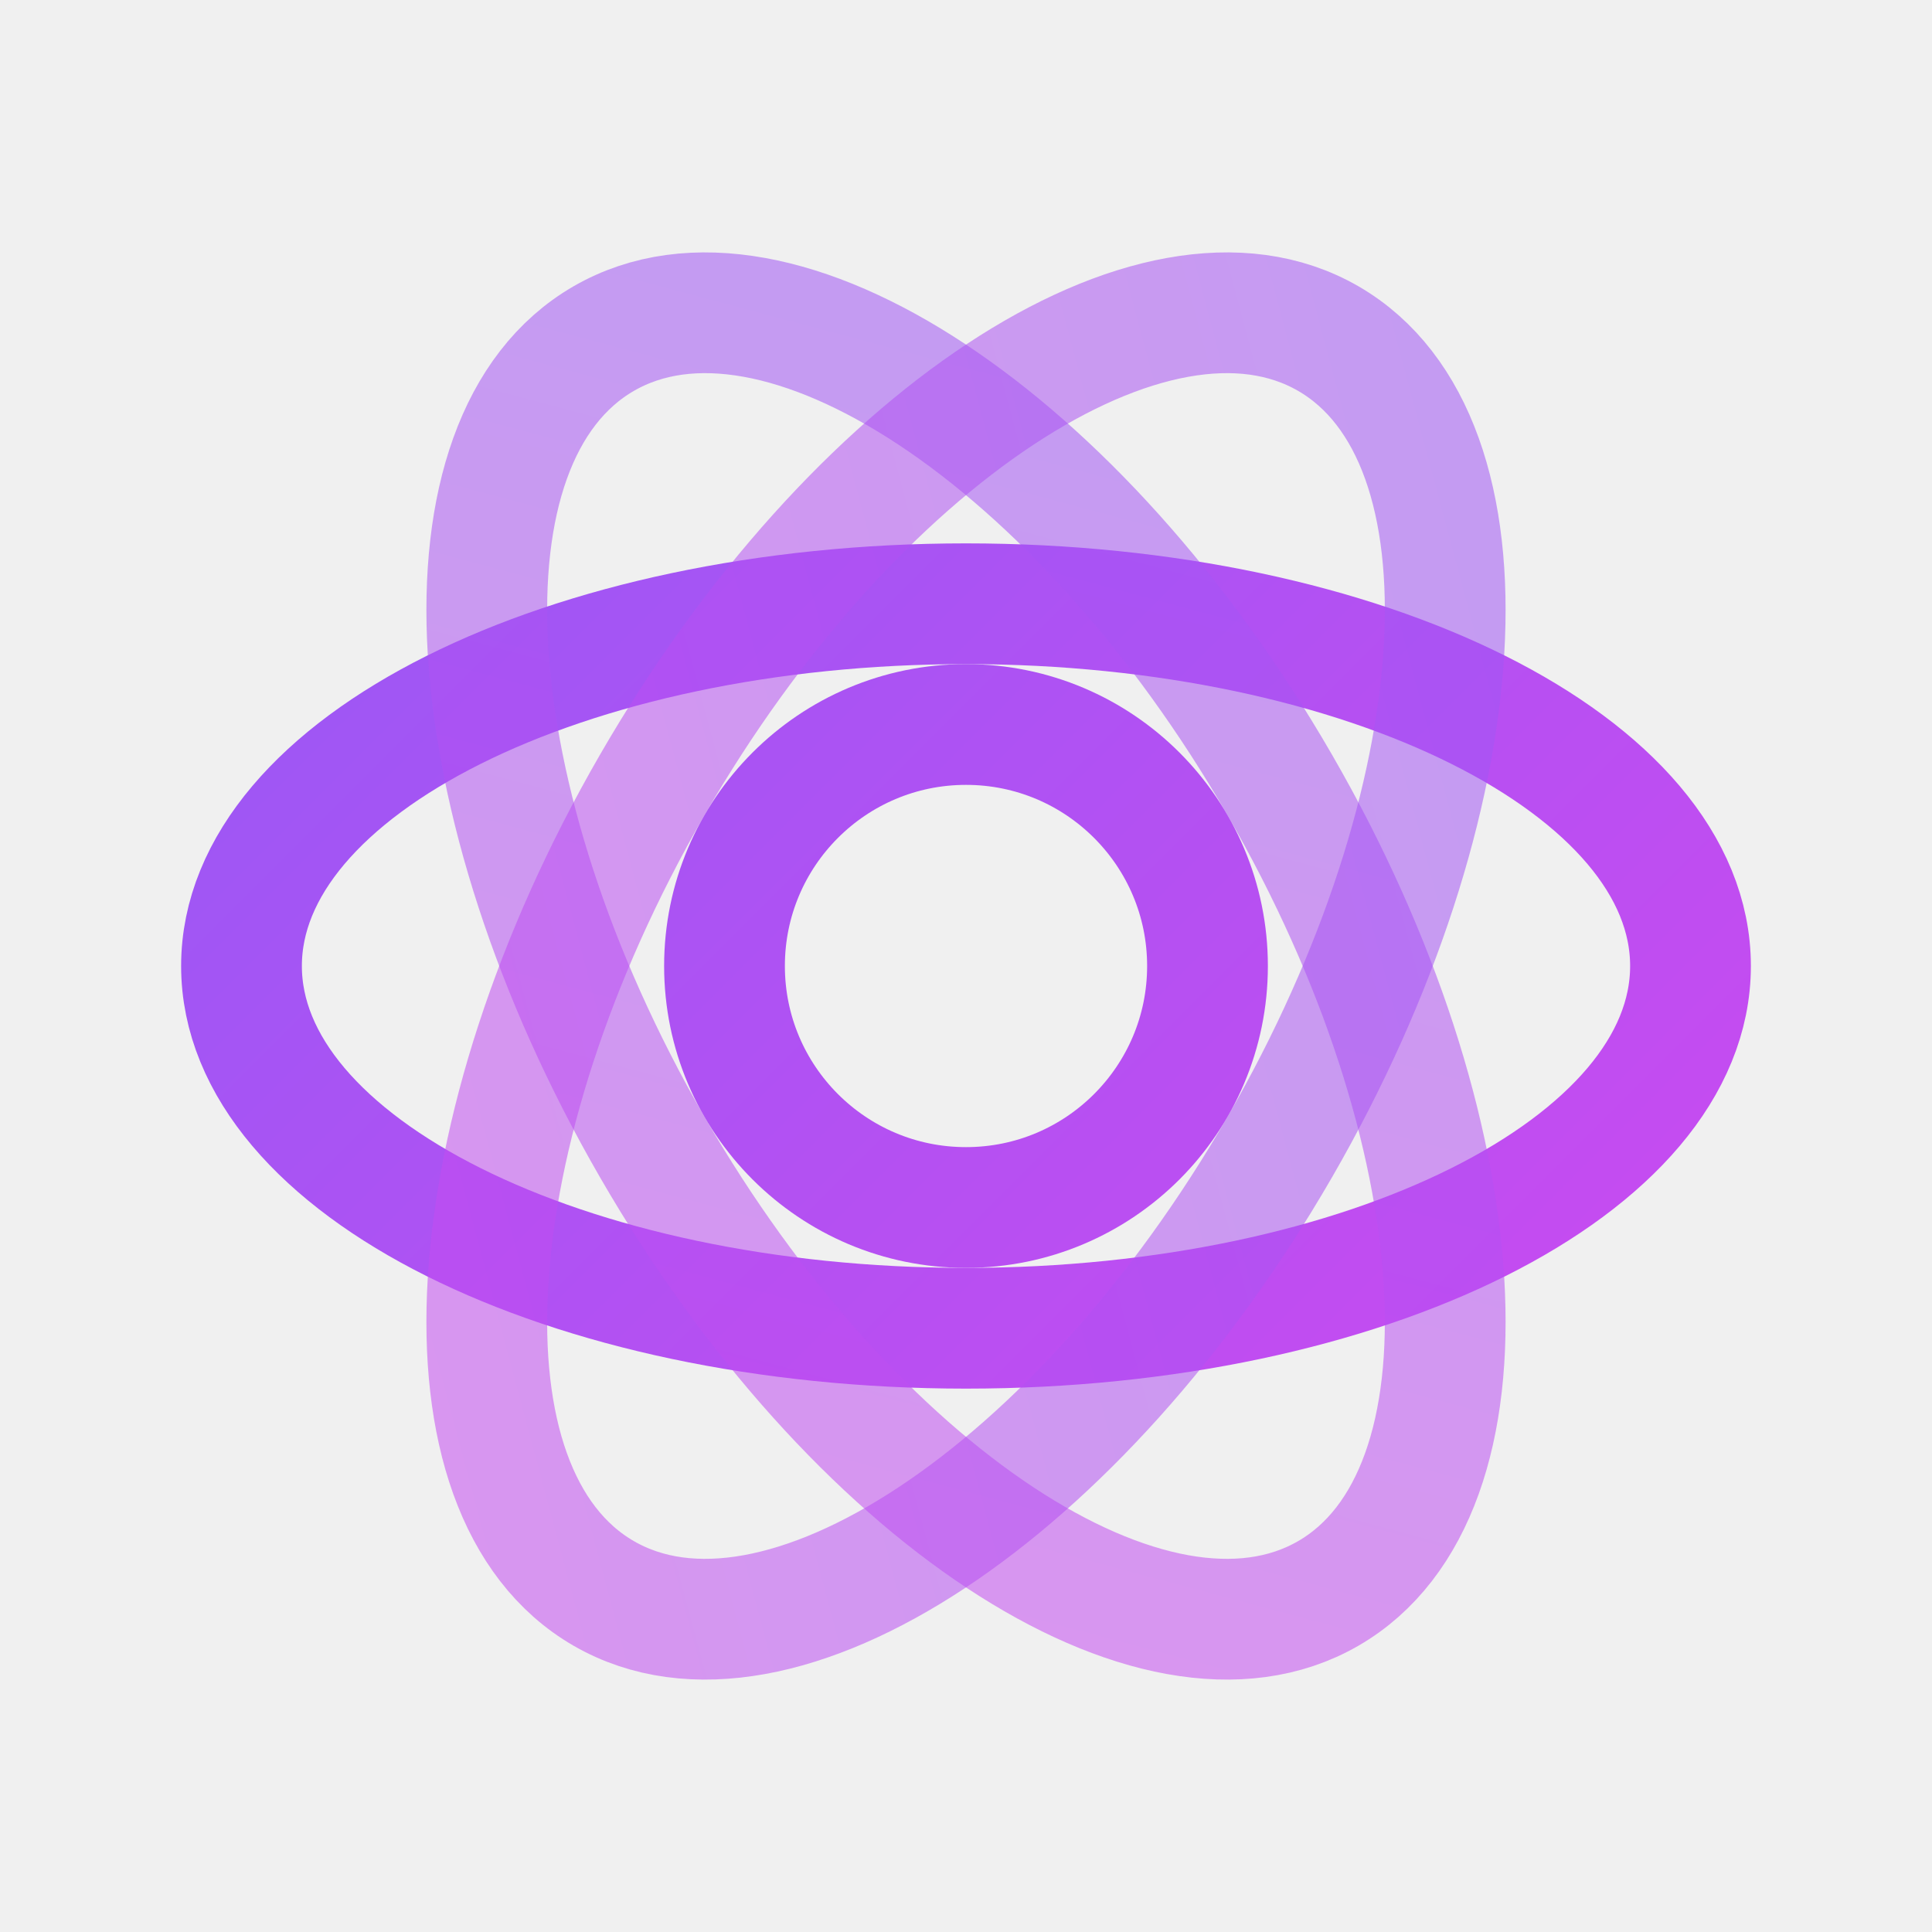
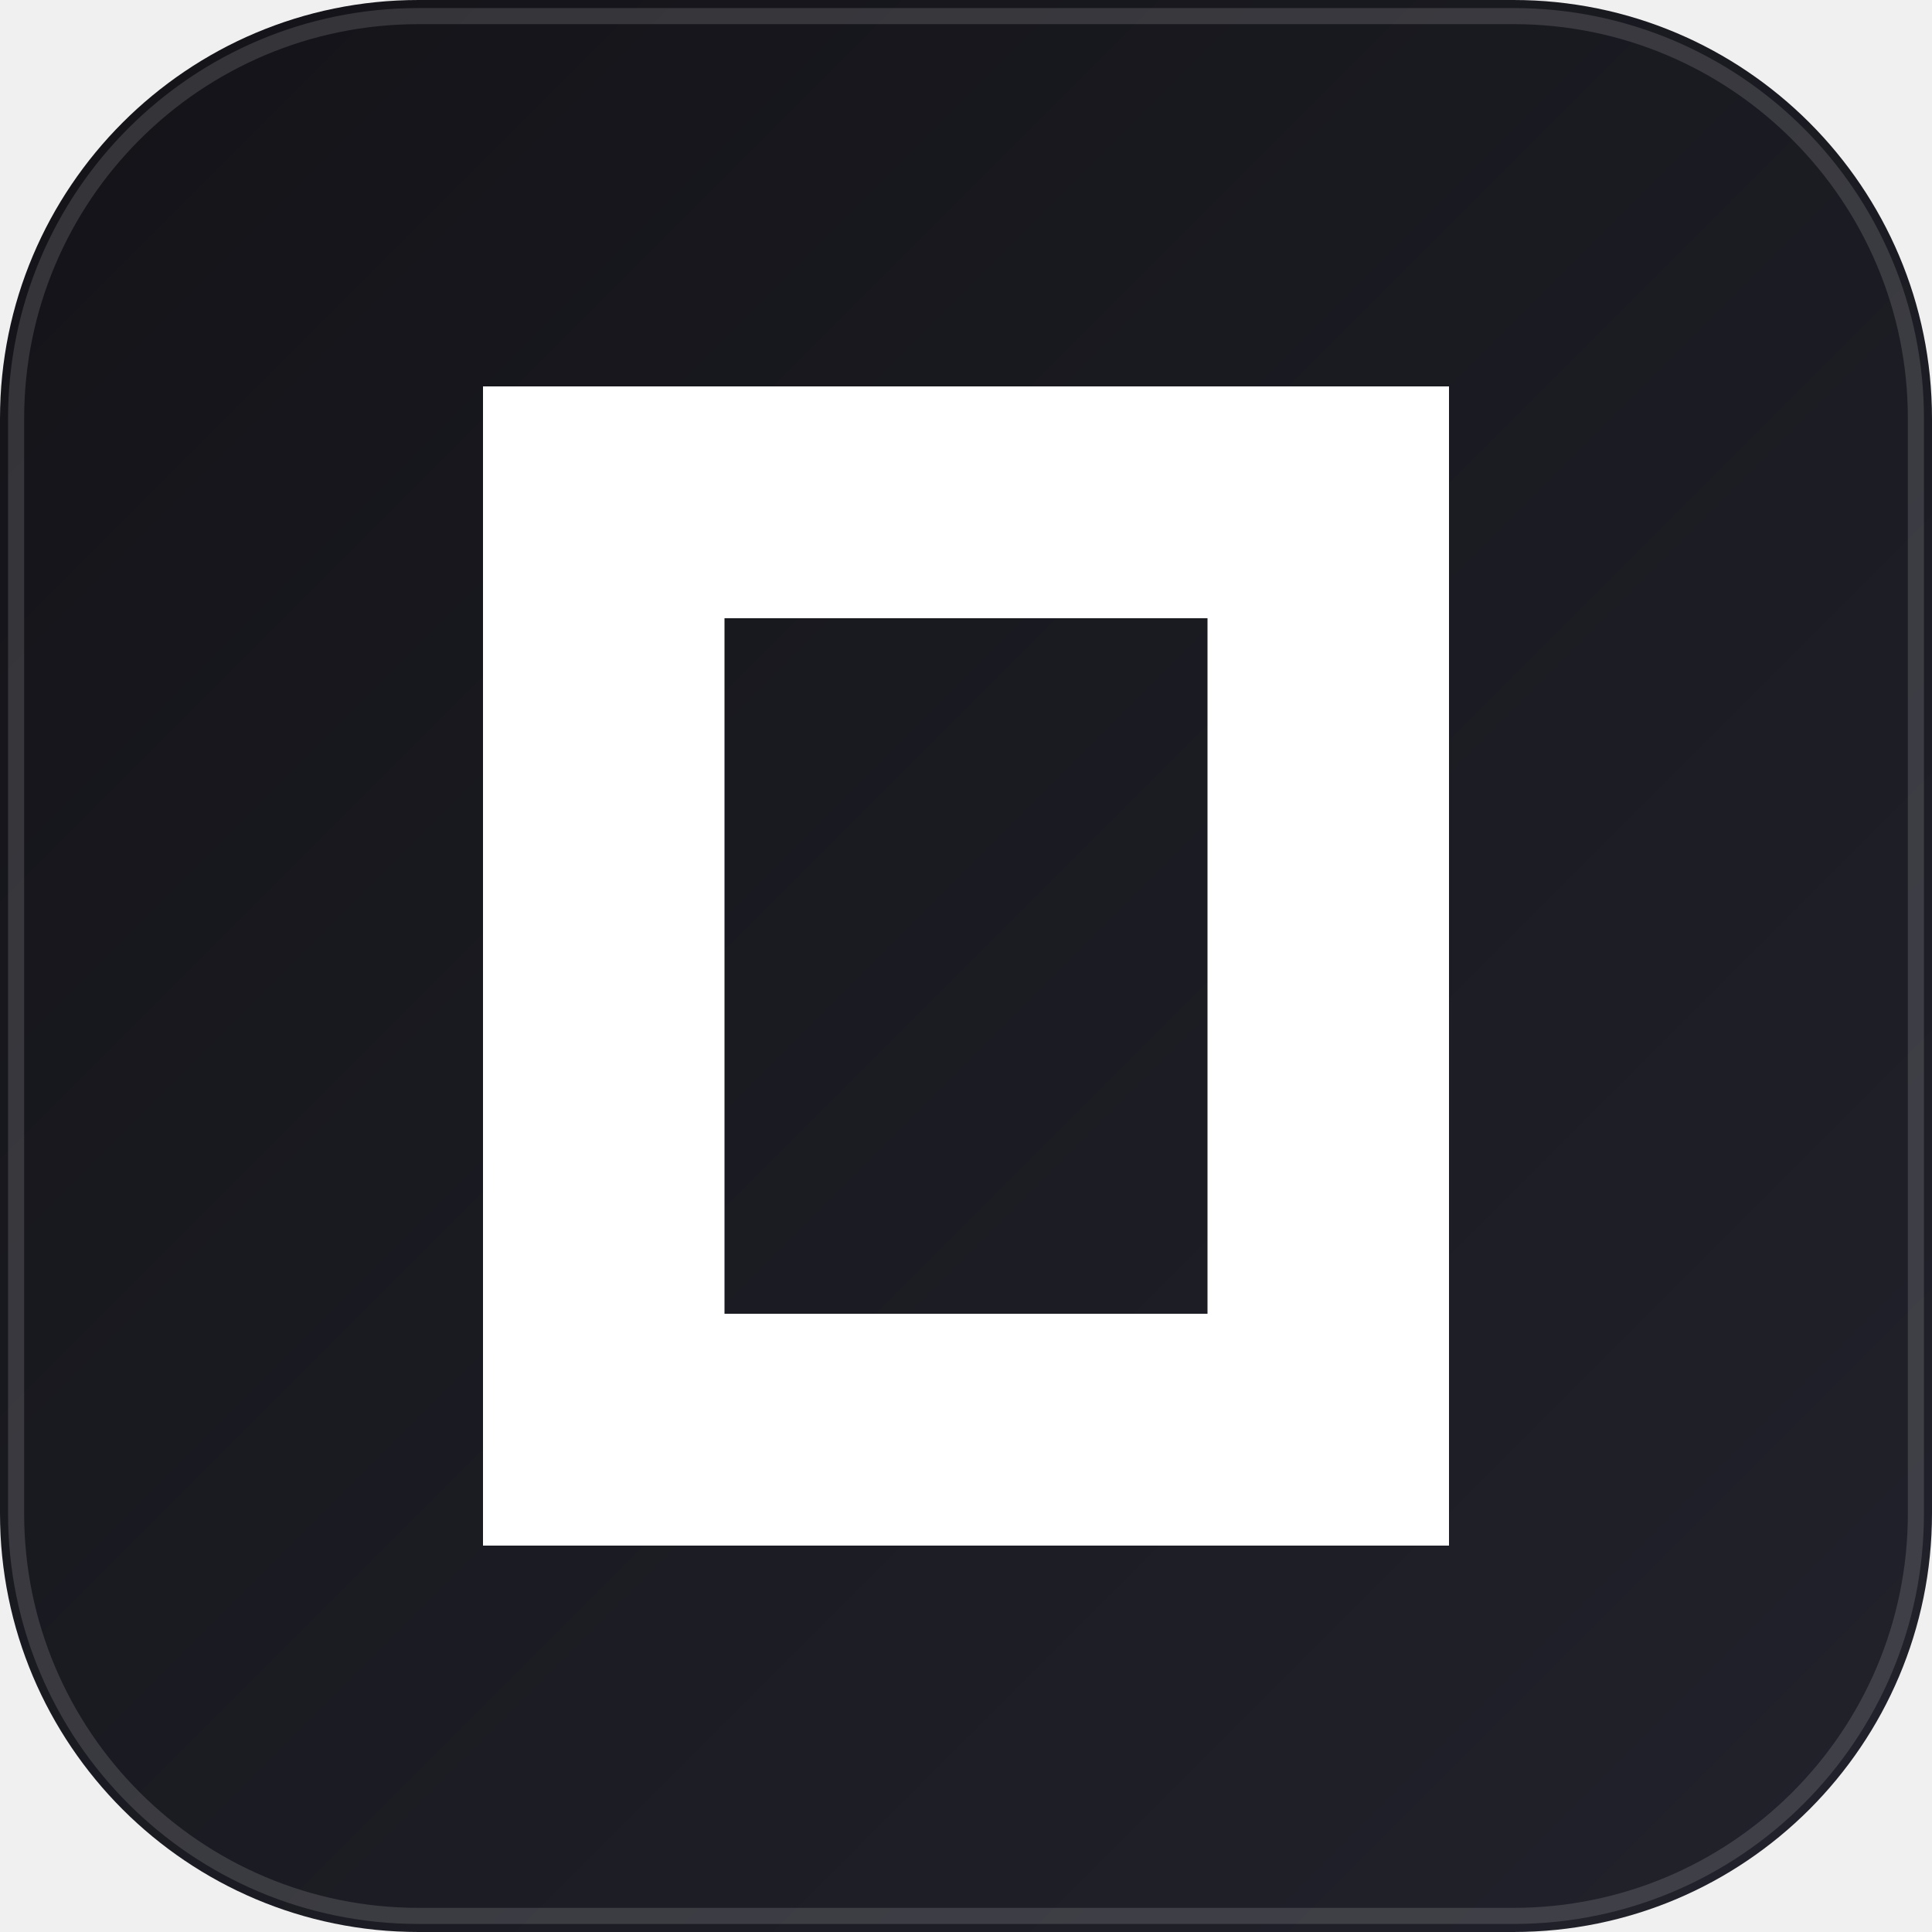
- <svg xmlns="http://www.w3.org/2000/svg" fill="none" role="img" viewBox="0 0 24 24">
+ <svg xmlns="http://www.w3.org/2000/svg" width="120" height="120" viewBox="0 0 120 120">
  <defs>
-     <linearGradient id="oc-zen-grad" x1="0" y1="0" x2="24" y2="24" gradientUnits="userSpaceOnUse">
-       <stop offset="0" stop-color="#8B5CF6" />
-       <stop offset="1" stop-color="#D946EF" />
+     <linearGradient id="bg-opencode" x1="0" y1="0" x2="120" y2="120" gradientUnits="userSpaceOnUse">
+       <stop offset="0" stop-color="#131318" />
+       <stop offset="1" stop-color="#22222c" />
    </linearGradient>
  </defs>
-   <circle cx="12" cy="12" r="3" stroke="url(#oc-zen-grad)" stroke-width="1.5" />
-   <ellipse cx="12" cy="12" rx="9" ry="4.5" stroke="url(#oc-zen-grad)" stroke-width="1.5" />
-   <ellipse cx="12" cy="12" rx="9" ry="4.5" transform="rotate(60 12 12)" stroke="url(#oc-zen-grad)" stroke-width="1.5" opacity="0.55" />
-   <ellipse cx="12" cy="12" rx="9" ry="4.5" transform="rotate(120 12 12)" stroke="url(#oc-zen-grad)" stroke-width="1.5" opacity="0.55" />
+   <rect width="120" height="120" rx="26" fill="url(#bg-opencode)" />
+   <rect x="1" y="1" width="118" height="118" rx="25" fill="none" stroke="#ffffff" stroke-opacity=".14" />
+   <g transform="translate(24.00 24.00) scale(3)">
+     <path fill-rule="evenodd" fill="#ffffff" d="M22 24H2V0h20zM17 4.8H7v14.4h10z" />
+   </g>
</svg>
